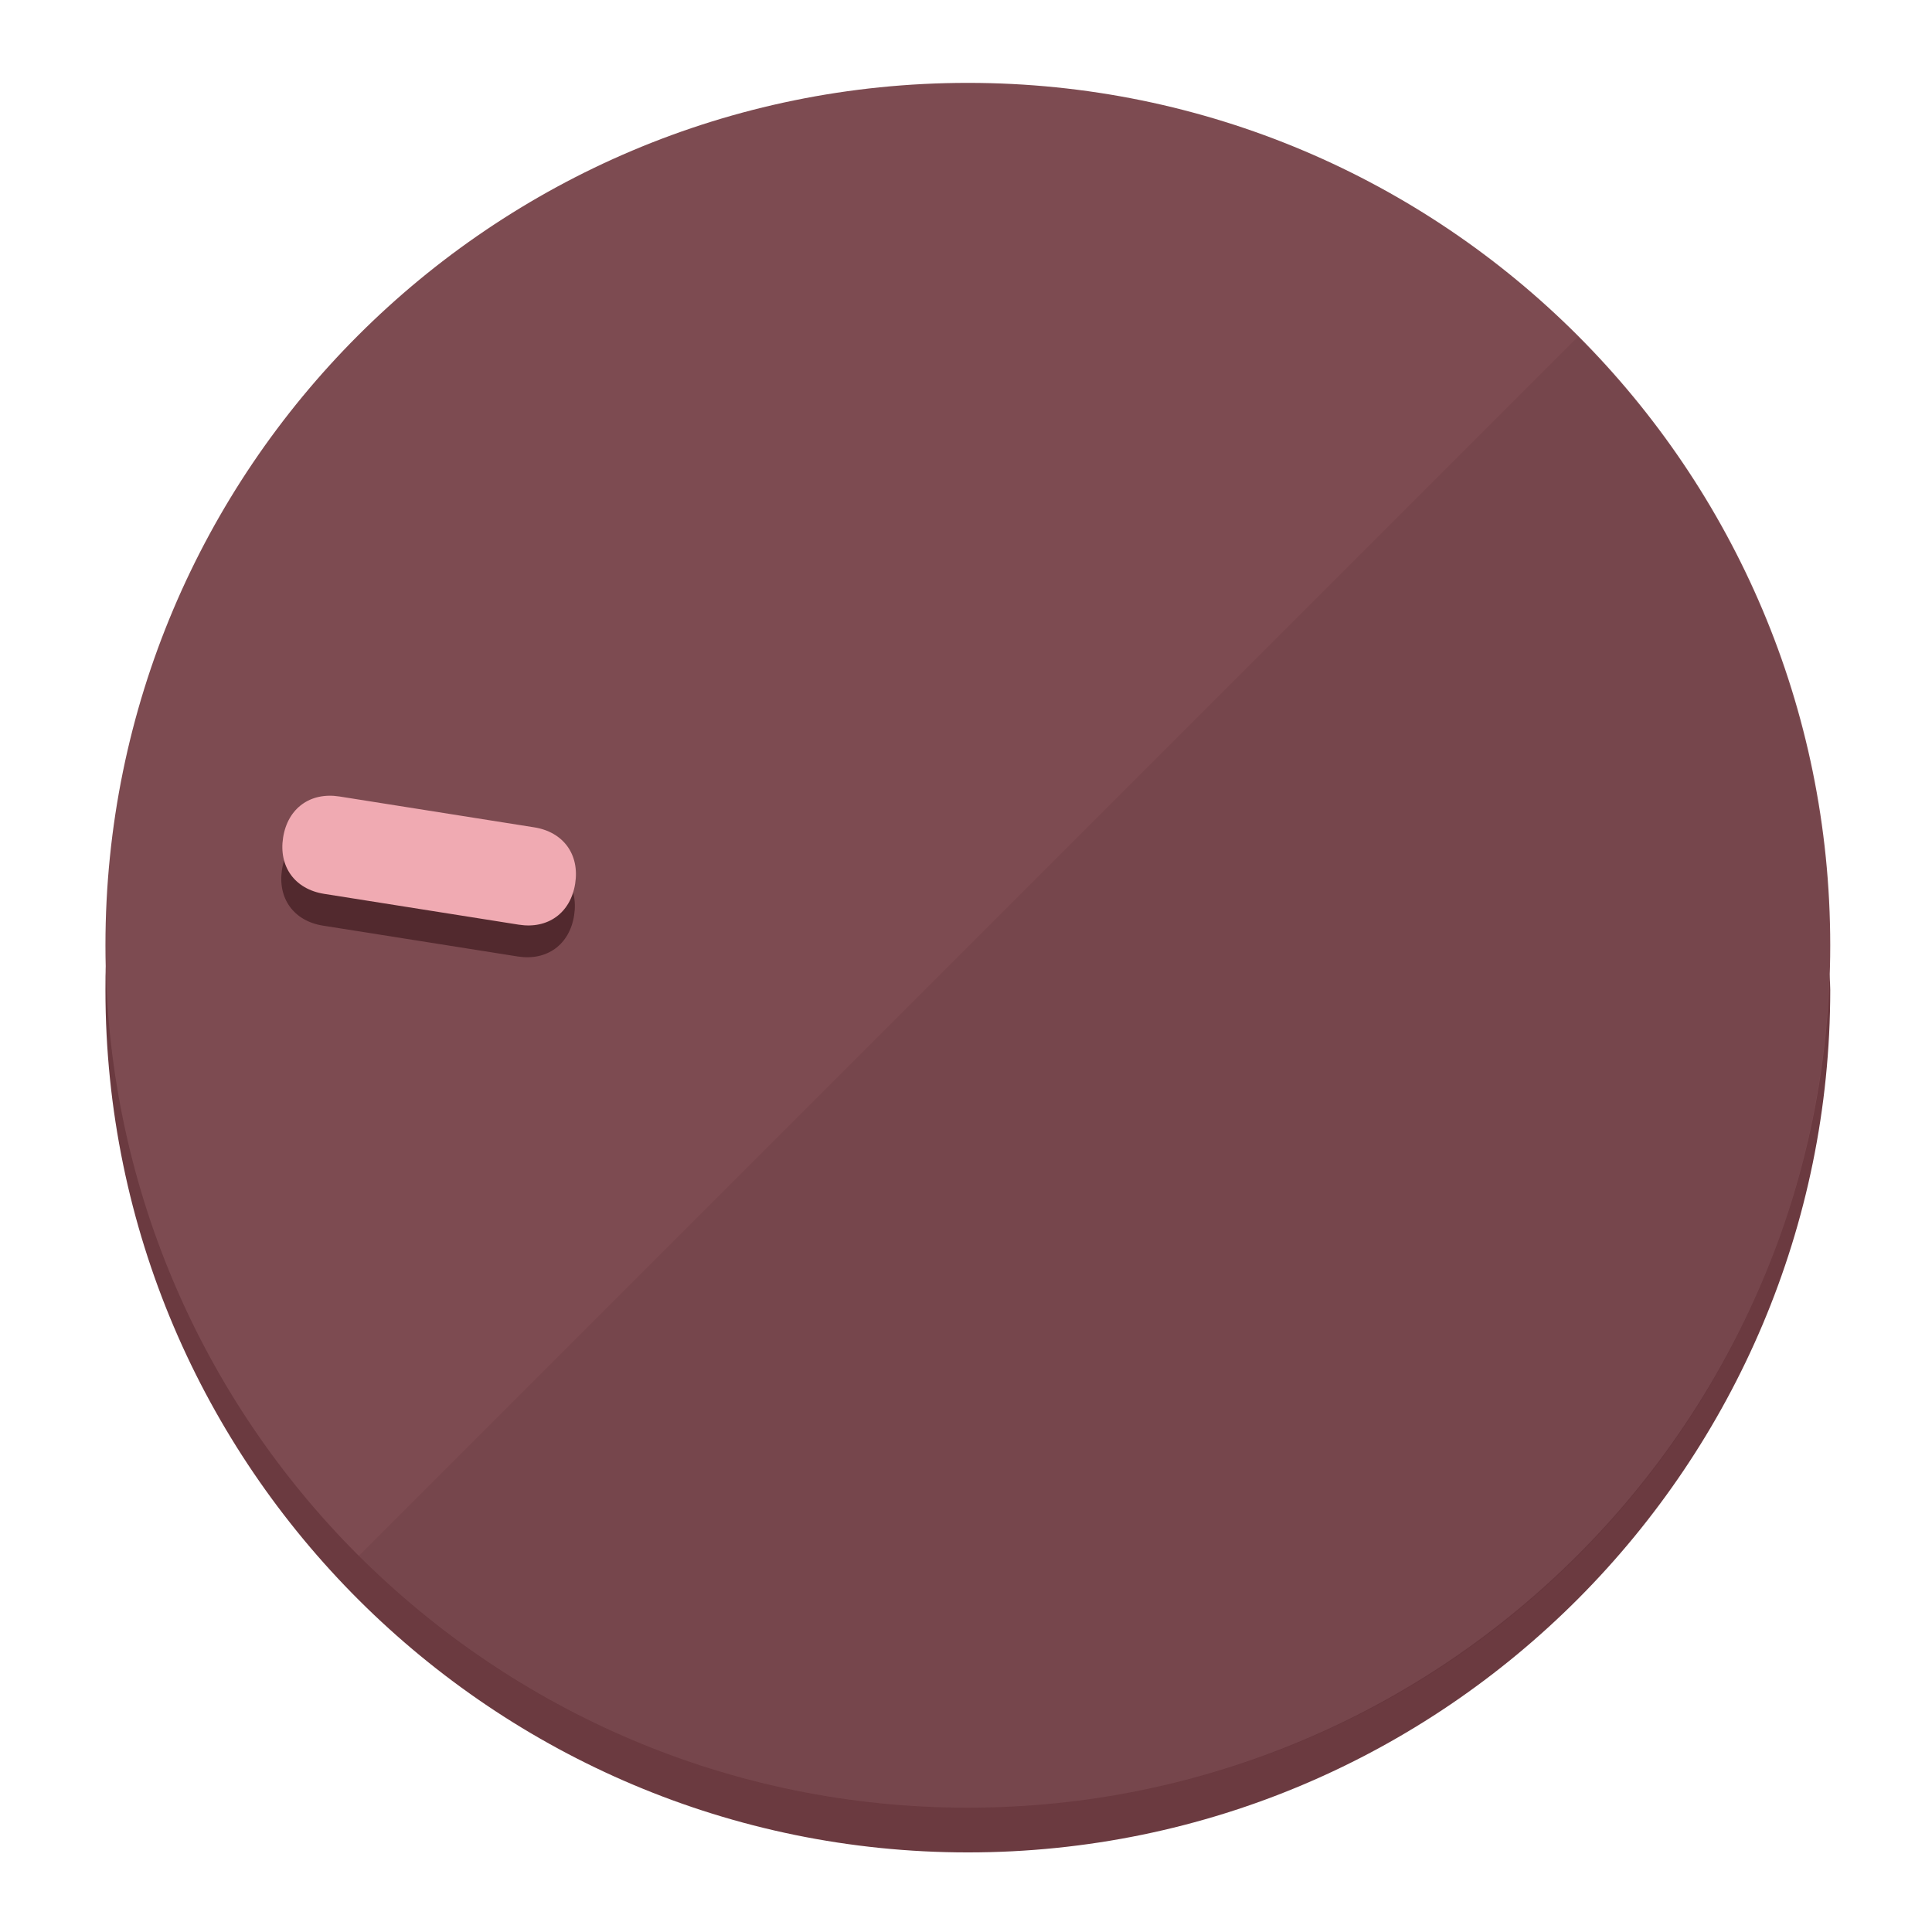
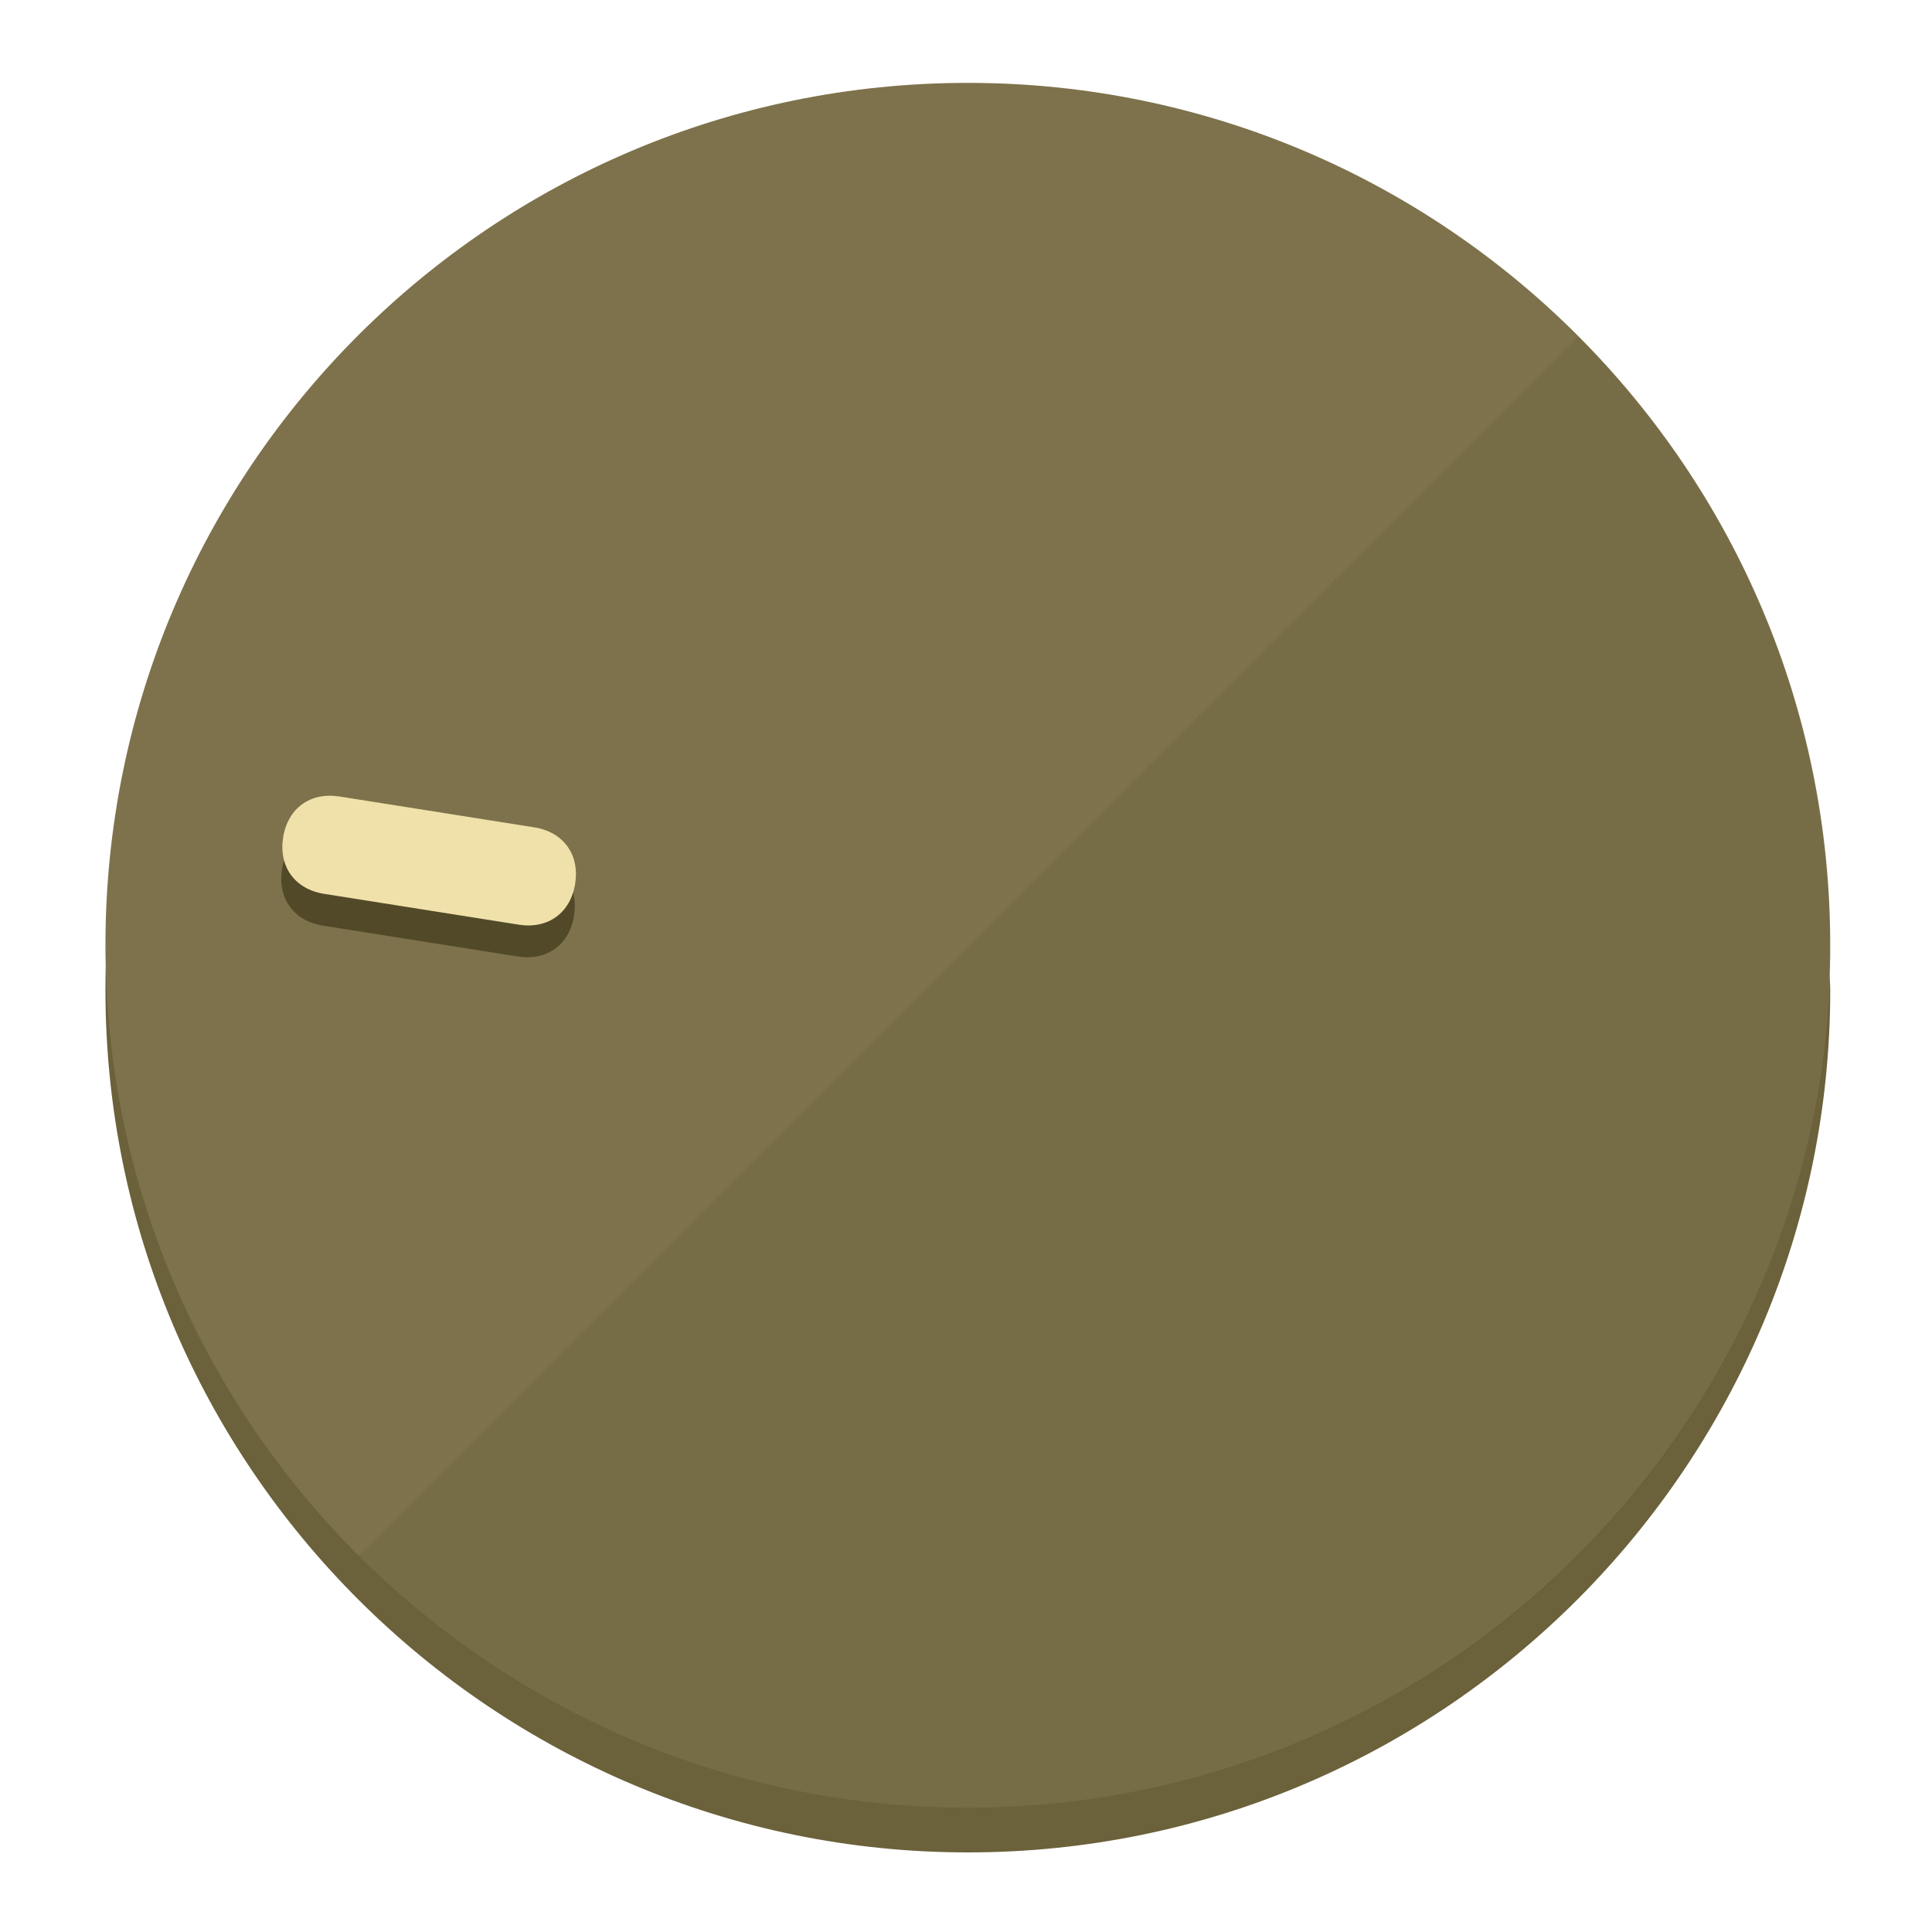
<svg xmlns="http://www.w3.org/2000/svg" height="120px" width="120px" version="1.1" id="Layer_1" viewBox="0 0 496.8 496.8" xml:space="preserve">
  <defs id="defs23" />
  <g id="g3158">
-     <path style="display:inline;fill:#6B3A40;fill-opacity:1;stroke-width:1.584" d="m 248.875,445.92 c 116.582,0 212.89,-91.238 220.493,-205.286 0,5.069 1.267,8.87 1.267,13.939 0,121.651 -98.842,221.76 -221.76,221.76 -121.651,0 -221.76,-98.842 -221.76,-221.76 0,-5.069 0,-8.87 1.267,-13.939 7.603,114.048 103.91,205.286 220.493,205.286 z" id="path8" />
-     <circle style="display:inline;fill:#7D4B51;fill-opacity:1;stroke-width:1.584" cx="248.875" cy="243.071" r="221.76" id="circle12" />
-     <path style="display:inline;fill:#52292E;fill-opacity:0.154;stroke-width:1.587" d="m 405.744,86.606 c 86.308,86.308 86.308,227.193 0,313.5 -86.308,86.308 -227.193,86.308 -313.5,0" id="path14" />
+     <path style="display:inline;fill:#6B613A;fill-opacity:1;stroke-width:1.584" d="m 248.875,445.92 c 116.582,0 212.89,-91.238 220.493,-205.286 0,5.069 1.267,8.87 1.267,13.939 0,121.651 -98.842,221.76 -221.76,221.76 -121.651,0 -221.76,-98.842 -221.76,-221.76 0,-5.069 0,-8.87 1.267,-13.939 7.603,114.048 103.91,205.286 220.493,205.286 z" id="path8" />
+     <circle style="display:inline;fill:#7D724B;fill-opacity:1;stroke-width:1.584" cx="248.875" cy="243.071" r="221.76" id="circle12" />
+     <path style="display:inline;fill:#524929;fill-opacity:0.154;stroke-width:1.587" d="m 405.744,86.606 c 86.308,86.308 86.308,227.193 0,313.5 -86.308,86.308 -227.193,86.308 -313.5,0" id="path14" />
  </g>
  <g id="g3198">
    <circle style="display:none;fill:#000000;fill-opacity:0;stroke-width:1.584" cx="-201.714" cy="283.513" r="221.76" id="circle12-3" transform="rotate(-81)" />
-     <path style="display:inline;fill:#52292E;fill-opacity:1;stroke-width:1.584" d="m 137.089,220.92 c 7.51,1.189 11.723,6.989 10.534,14.498 v 0 c -1.189,7.51 -6.989,11.723 -14.498,10.534 L 83.061,238.023 C 75.551,236.834 71.338,231.034 72.527,223.525 v 0 c 1.189,-7.51 6.989,-11.723 14.498,-10.534 z" id="path3789" />
-     <path style="display:inline;fill:#F0AAB2;stroke-width:1.584" d="m 137.365,212.742 c 7.51,1.189 11.723,6.989 10.534,14.498 v 0 c -1.189,7.51 -6.989,11.723 -14.498,10.534 l -50.064,-7.929 c -7.51,-1.189 -11.723,-6.989 -10.534,-14.498 v 0 c 1.189,-7.51 6.989,-11.723 14.498,-10.534 z" id="path915" />
+     <path style="display:inline;fill:#524929;fill-opacity:1;stroke-width:1.584" d="m 137.089,220.92 c 7.51,1.189 11.723,6.989 10.534,14.498 v 0 c -1.189,7.51 -6.989,11.723 -14.498,10.534 L 83.061,238.023 C 75.551,236.834 71.338,231.034 72.527,223.525 v 0 c 1.189,-7.51 6.989,-11.723 14.498,-10.534 z" id="path3789" />
+     <path style="display:inline;fill:#F0E1AA;stroke-width:1.584" d="m 137.365,212.742 c 7.51,1.189 11.723,6.989 10.534,14.498 v 0 c -1.189,7.51 -6.989,11.723 -14.498,10.534 l -50.064,-7.929 c -7.51,-1.189 -11.723,-6.989 -10.534,-14.498 v 0 c 1.189,-7.51 6.989,-11.723 14.498,-10.534 z" id="path915" />
  </g>
</svg>
